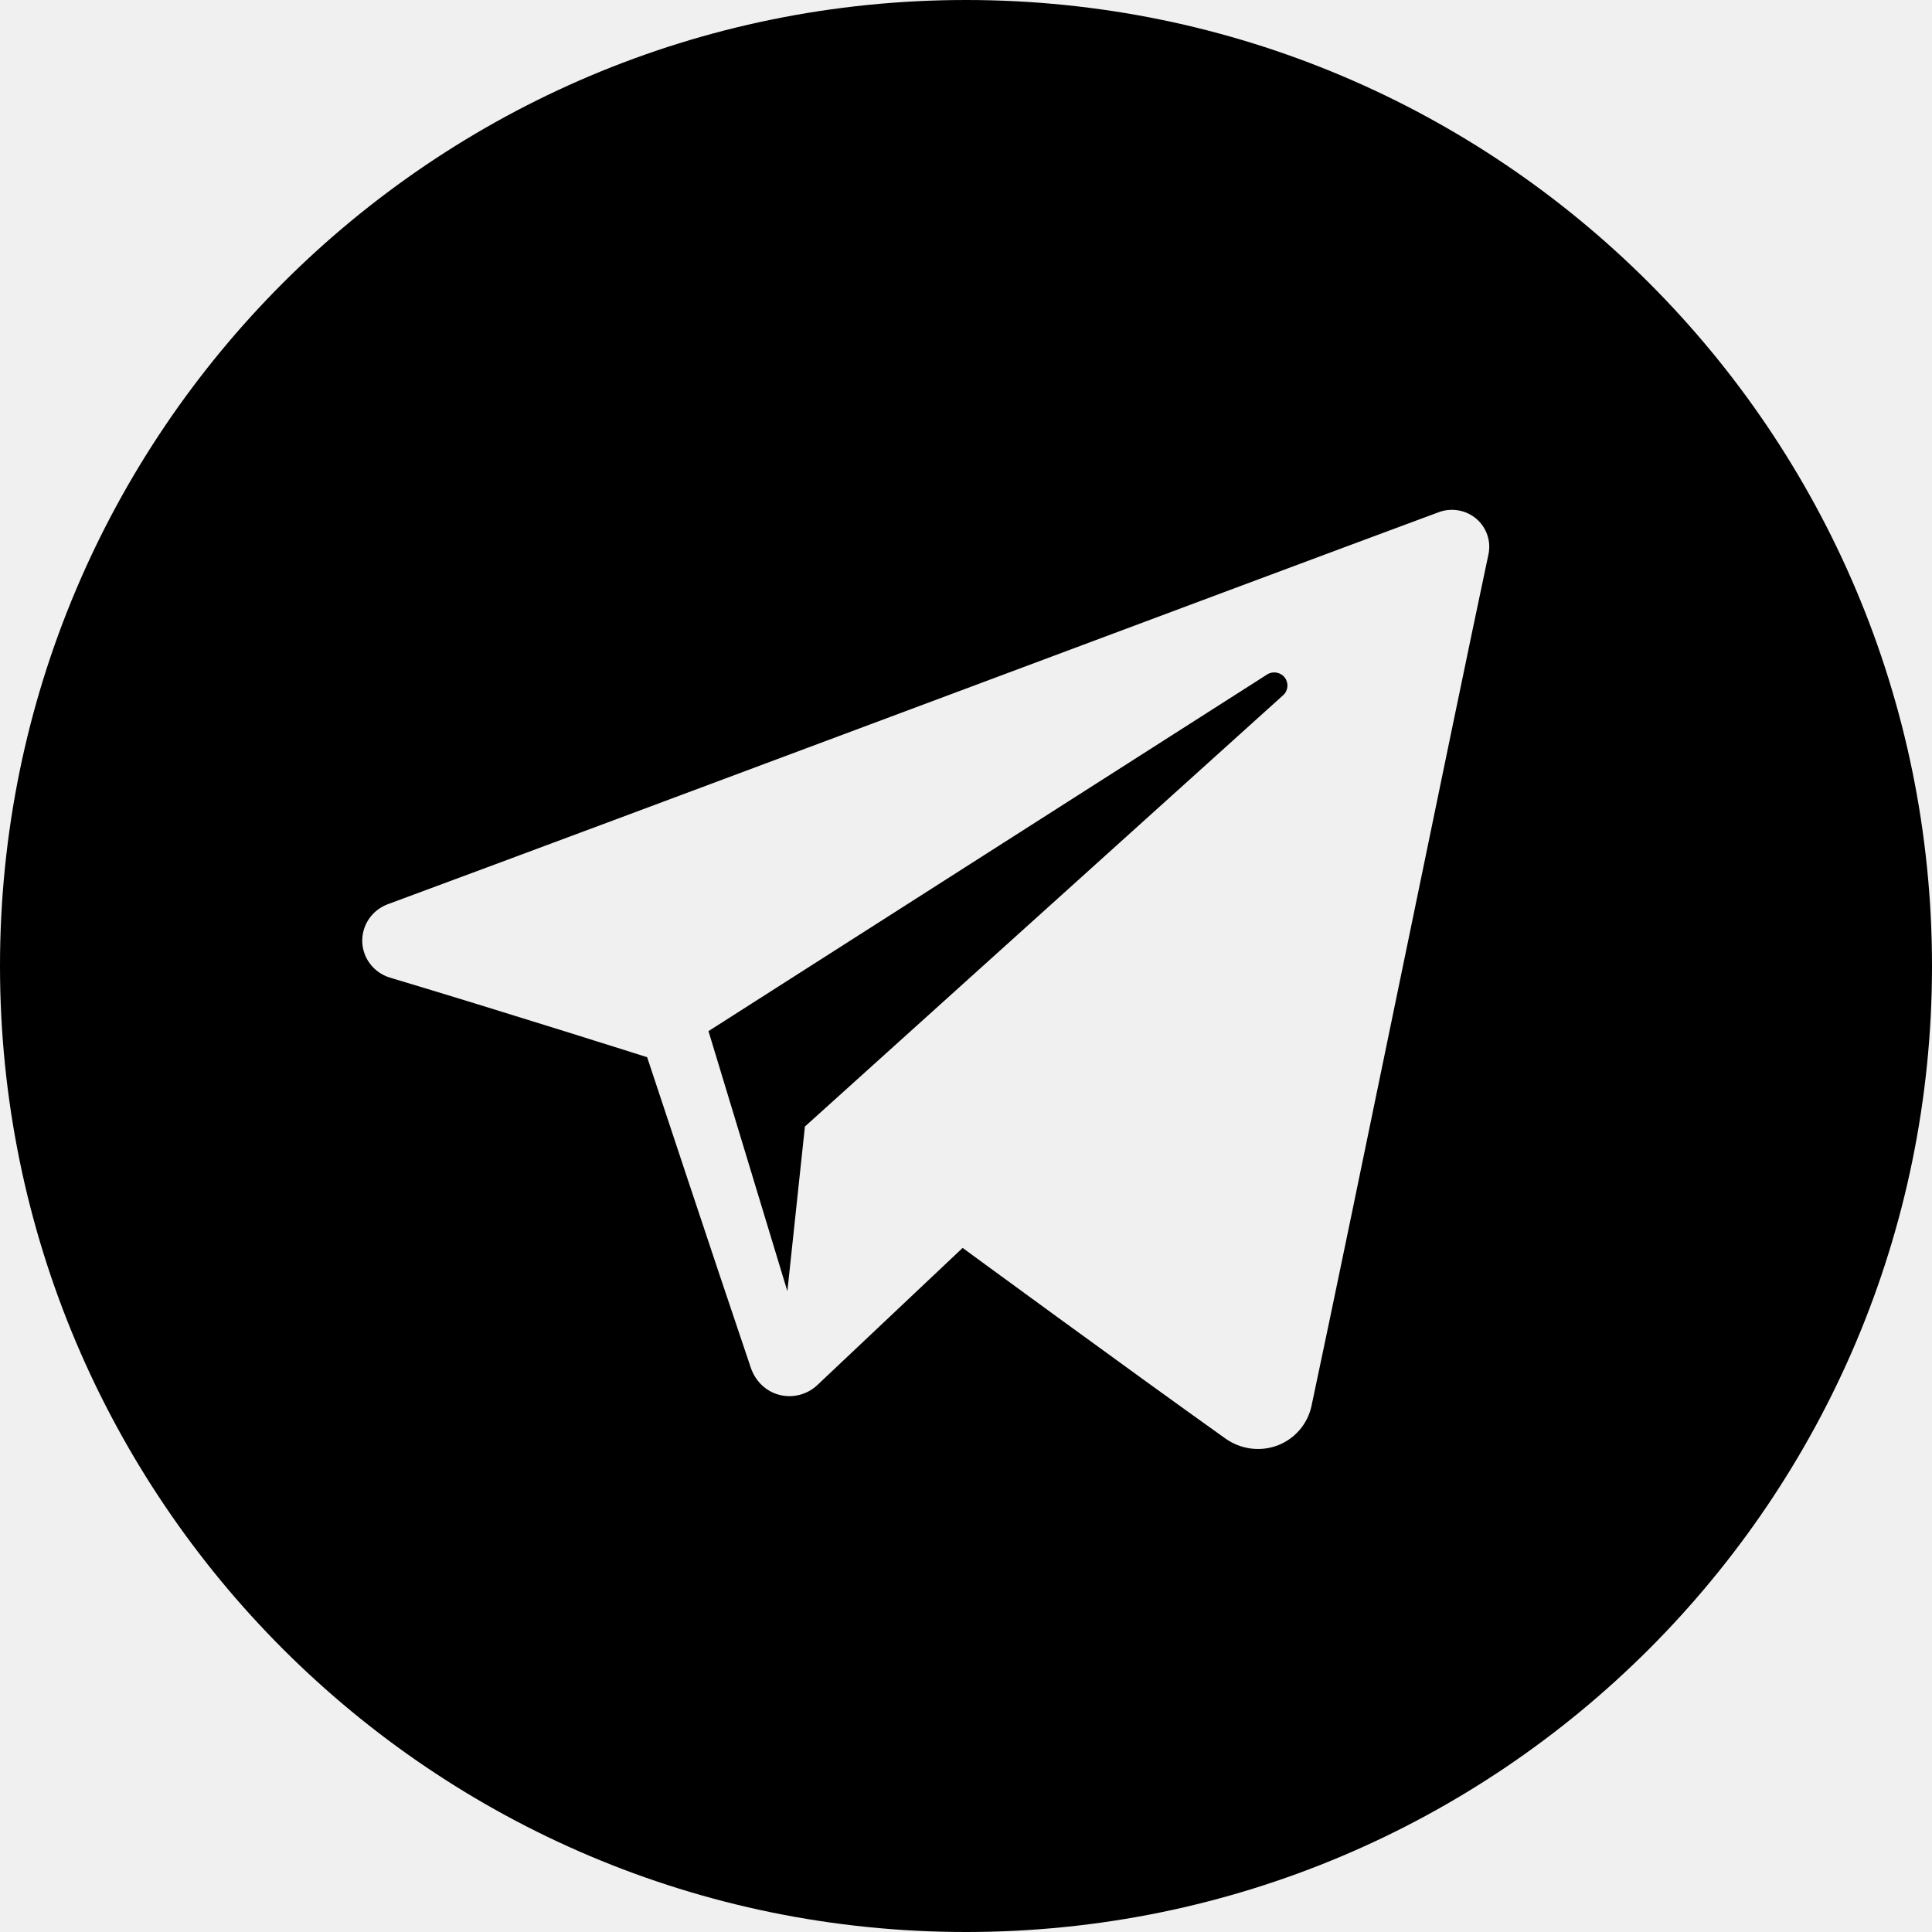
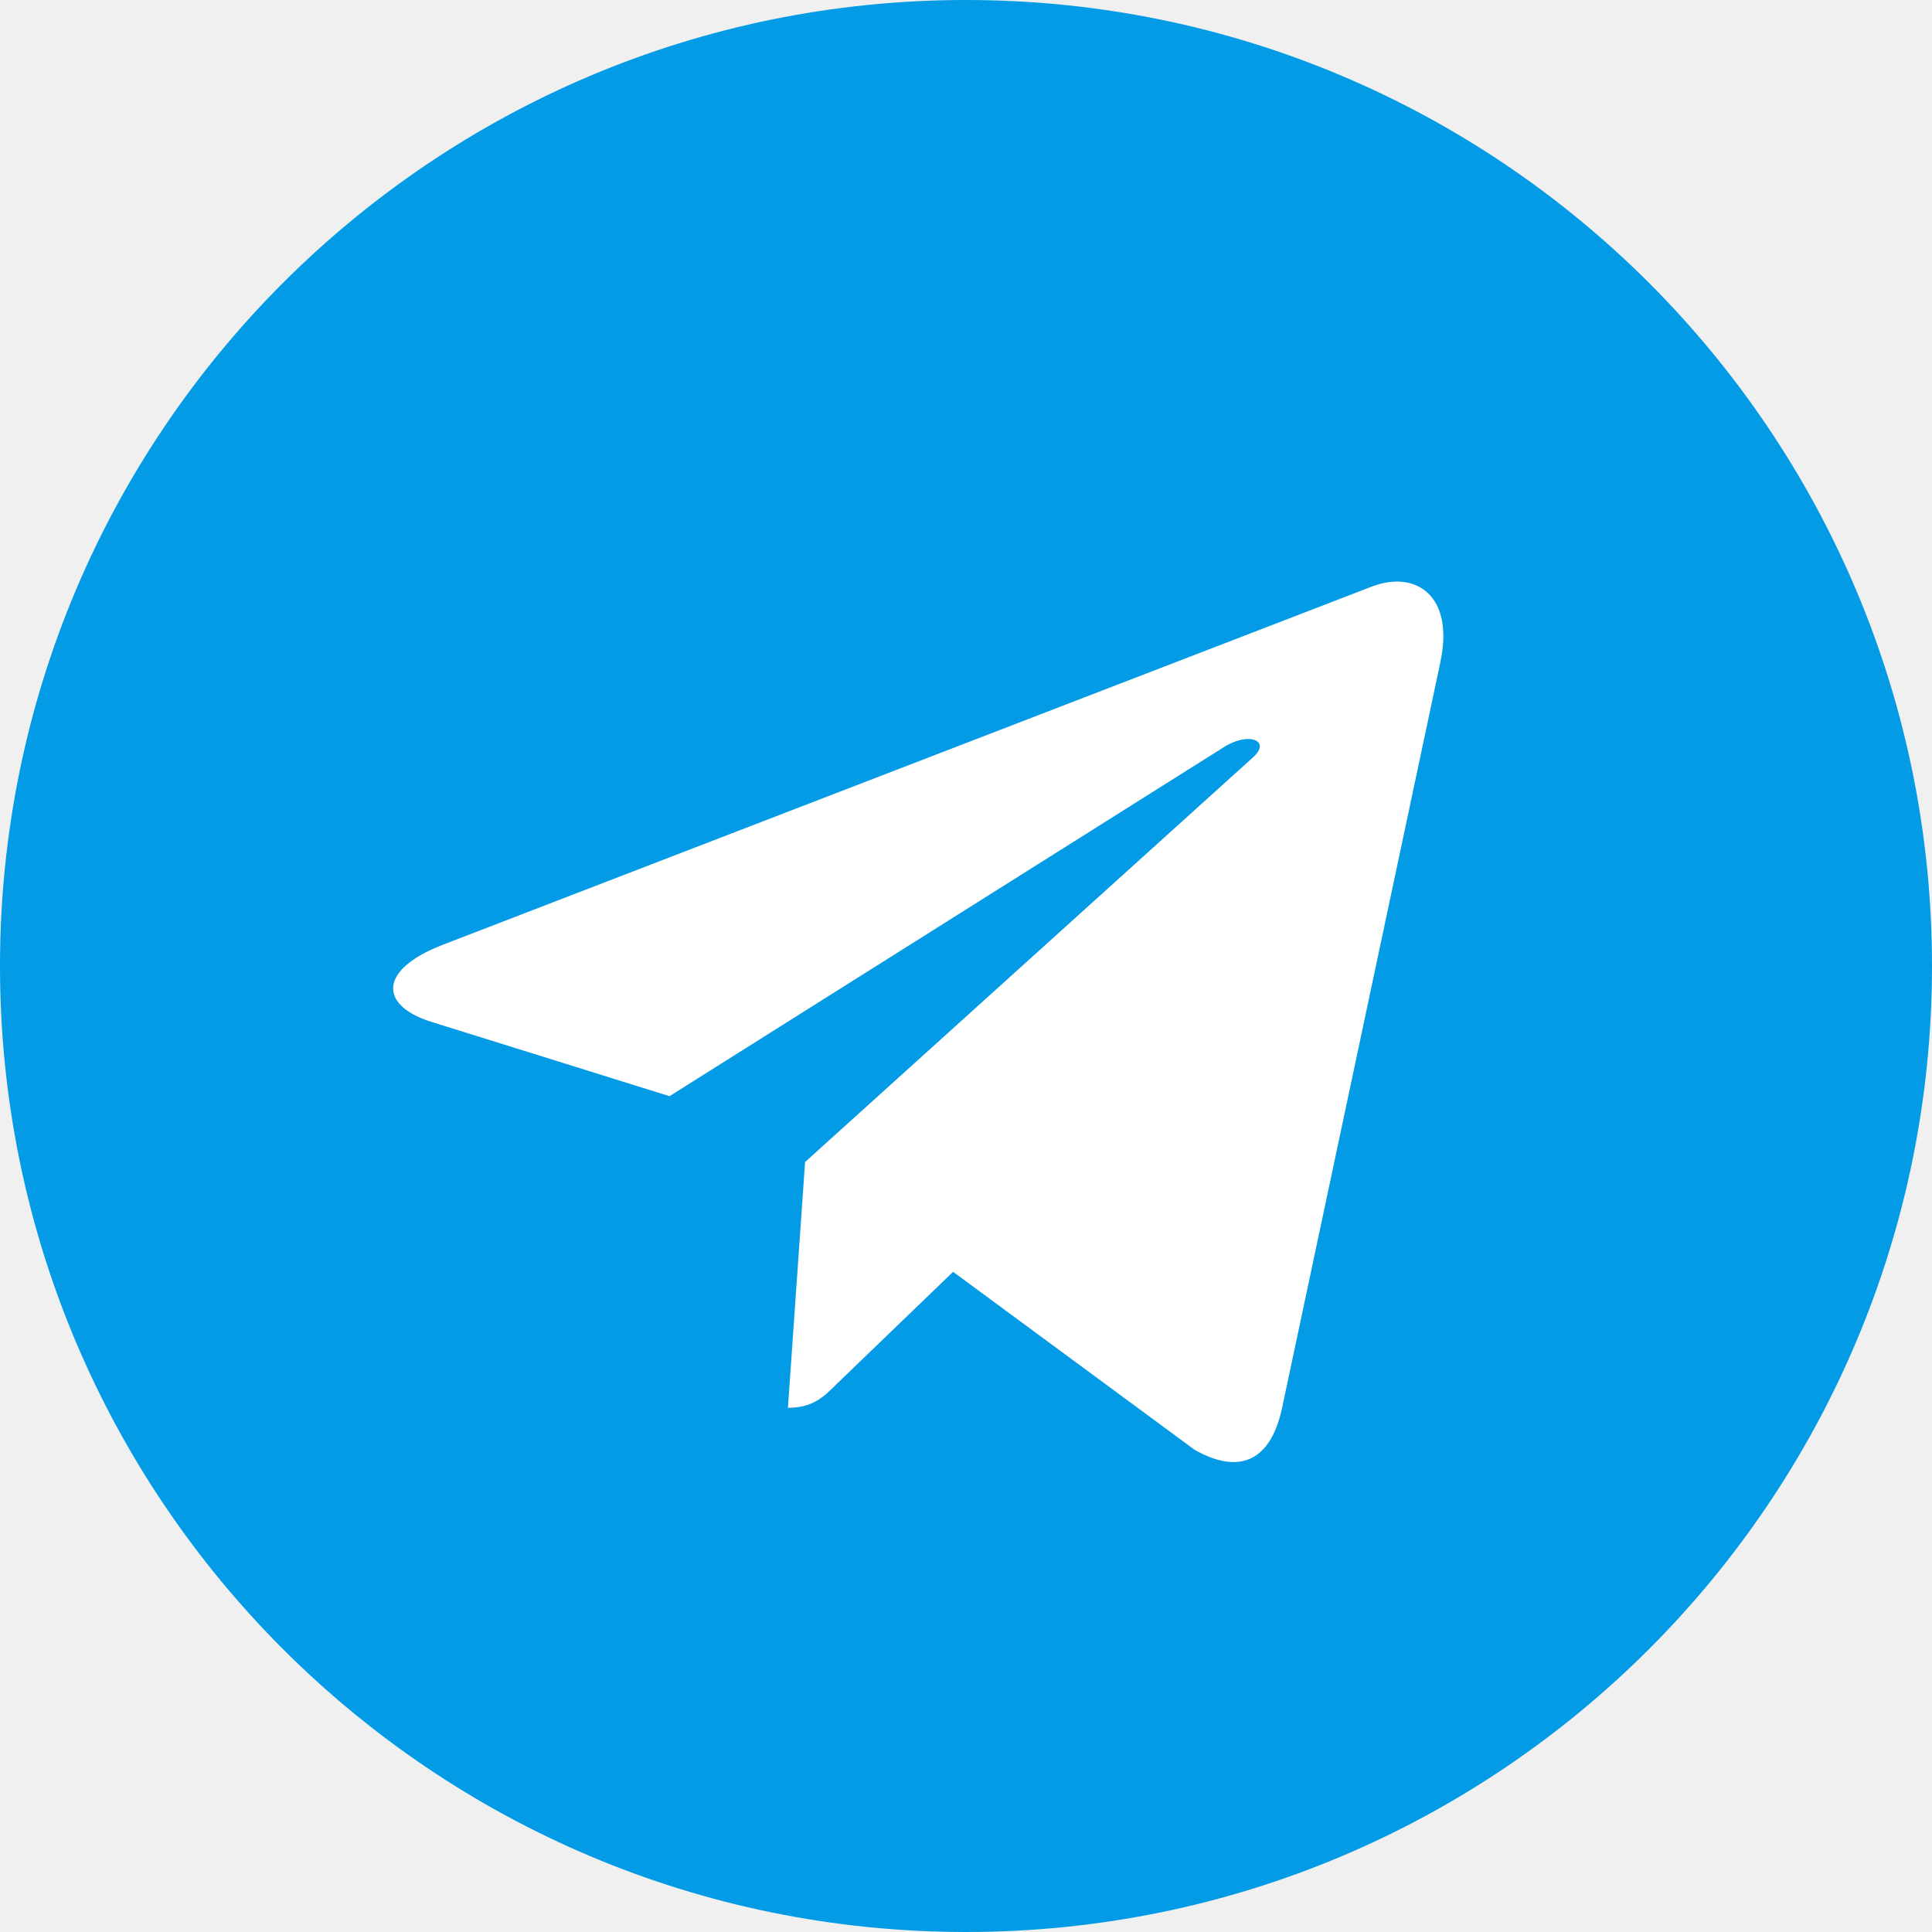
- <svg xmlns="http://www.w3.org/2000/svg" version="1.1" xml:space="preserve" style="fill-rule:evenodd;clip-rule:evenodd;stroke-linejoin:round;stroke-miterlimit:1.414;">
-   <path id="telegram-4" d="M12,0c-6.626,0 -12,5.372 -12,12c0,6.627 5.374,12 12,12c6.627,0 12,-5.373 12,-12c0,-6.628 -5.373,-12 -12,-12Zm3.224,17.871c0.188,0.133 0.43,0.166 0.646,0.085c0.215,-0.082 0.374,-0.267 0.422,-0.491c0.507,-2.382 1.737,-8.412 2.198,-10.578c0.035,-0.164 -0.023,-0.334 -0.151,-0.443c-0.129,-0.109 -0.307,-0.14 -0.465,-0.082c-2.446,0.906 -9.979,3.732 -13.058,4.871c-0.195,0.073 -0.322,0.26 -0.316,0.467c0.007,0.206 0.146,0.385 0.346,0.445c1.381,0.413 3.193,0.988 3.193,0.988c0,0 0.847,2.558 1.288,3.858c0.056,0.164 0.184,0.292 0.352,0.336c0.169,0.044 0.348,-0.002 0.474,-0.121c0.709,-0.669 1.805,-1.704 1.805,-1.704c0,0 2.084,1.527 3.266,2.369Zm-6.423,-5.062l0.98,3.231l0.218,-2.046c0,0 3.783,-3.413 5.941,-5.358c0.063,-0.057 0.071,-0.153 0.019,-0.22c-0.052,-0.067 -0.148,-0.083 -0.219,-0.037c-2.5,1.596 -6.939,4.43 -6.939,4.43Z" />
+ <svg xmlns="http://www.w3.org/2000/svg" enable-background="new 0 0 24 24" height="512" viewBox="0 0 24 24" width="512">
+   <circle cx="12" cy="12" fill="#039be5" r="12" />
+   <path d="m5.491 11.74 11.57-4.461c.537-.194 1.006.131.832.943l.001-.001-1.97 9.281c-.146.658-.537.818-1.084.508l-3-2.211-1.447 1.394c-.16.16-.295.295-.605.295l.213-3.053 5.56-5.023c.242-.213-.054-.333-.373-.121l-6.871 4.326-2.962-.924c-.643-.204-.657-.643.136-.953z" fill="#fff" />
</svg>
